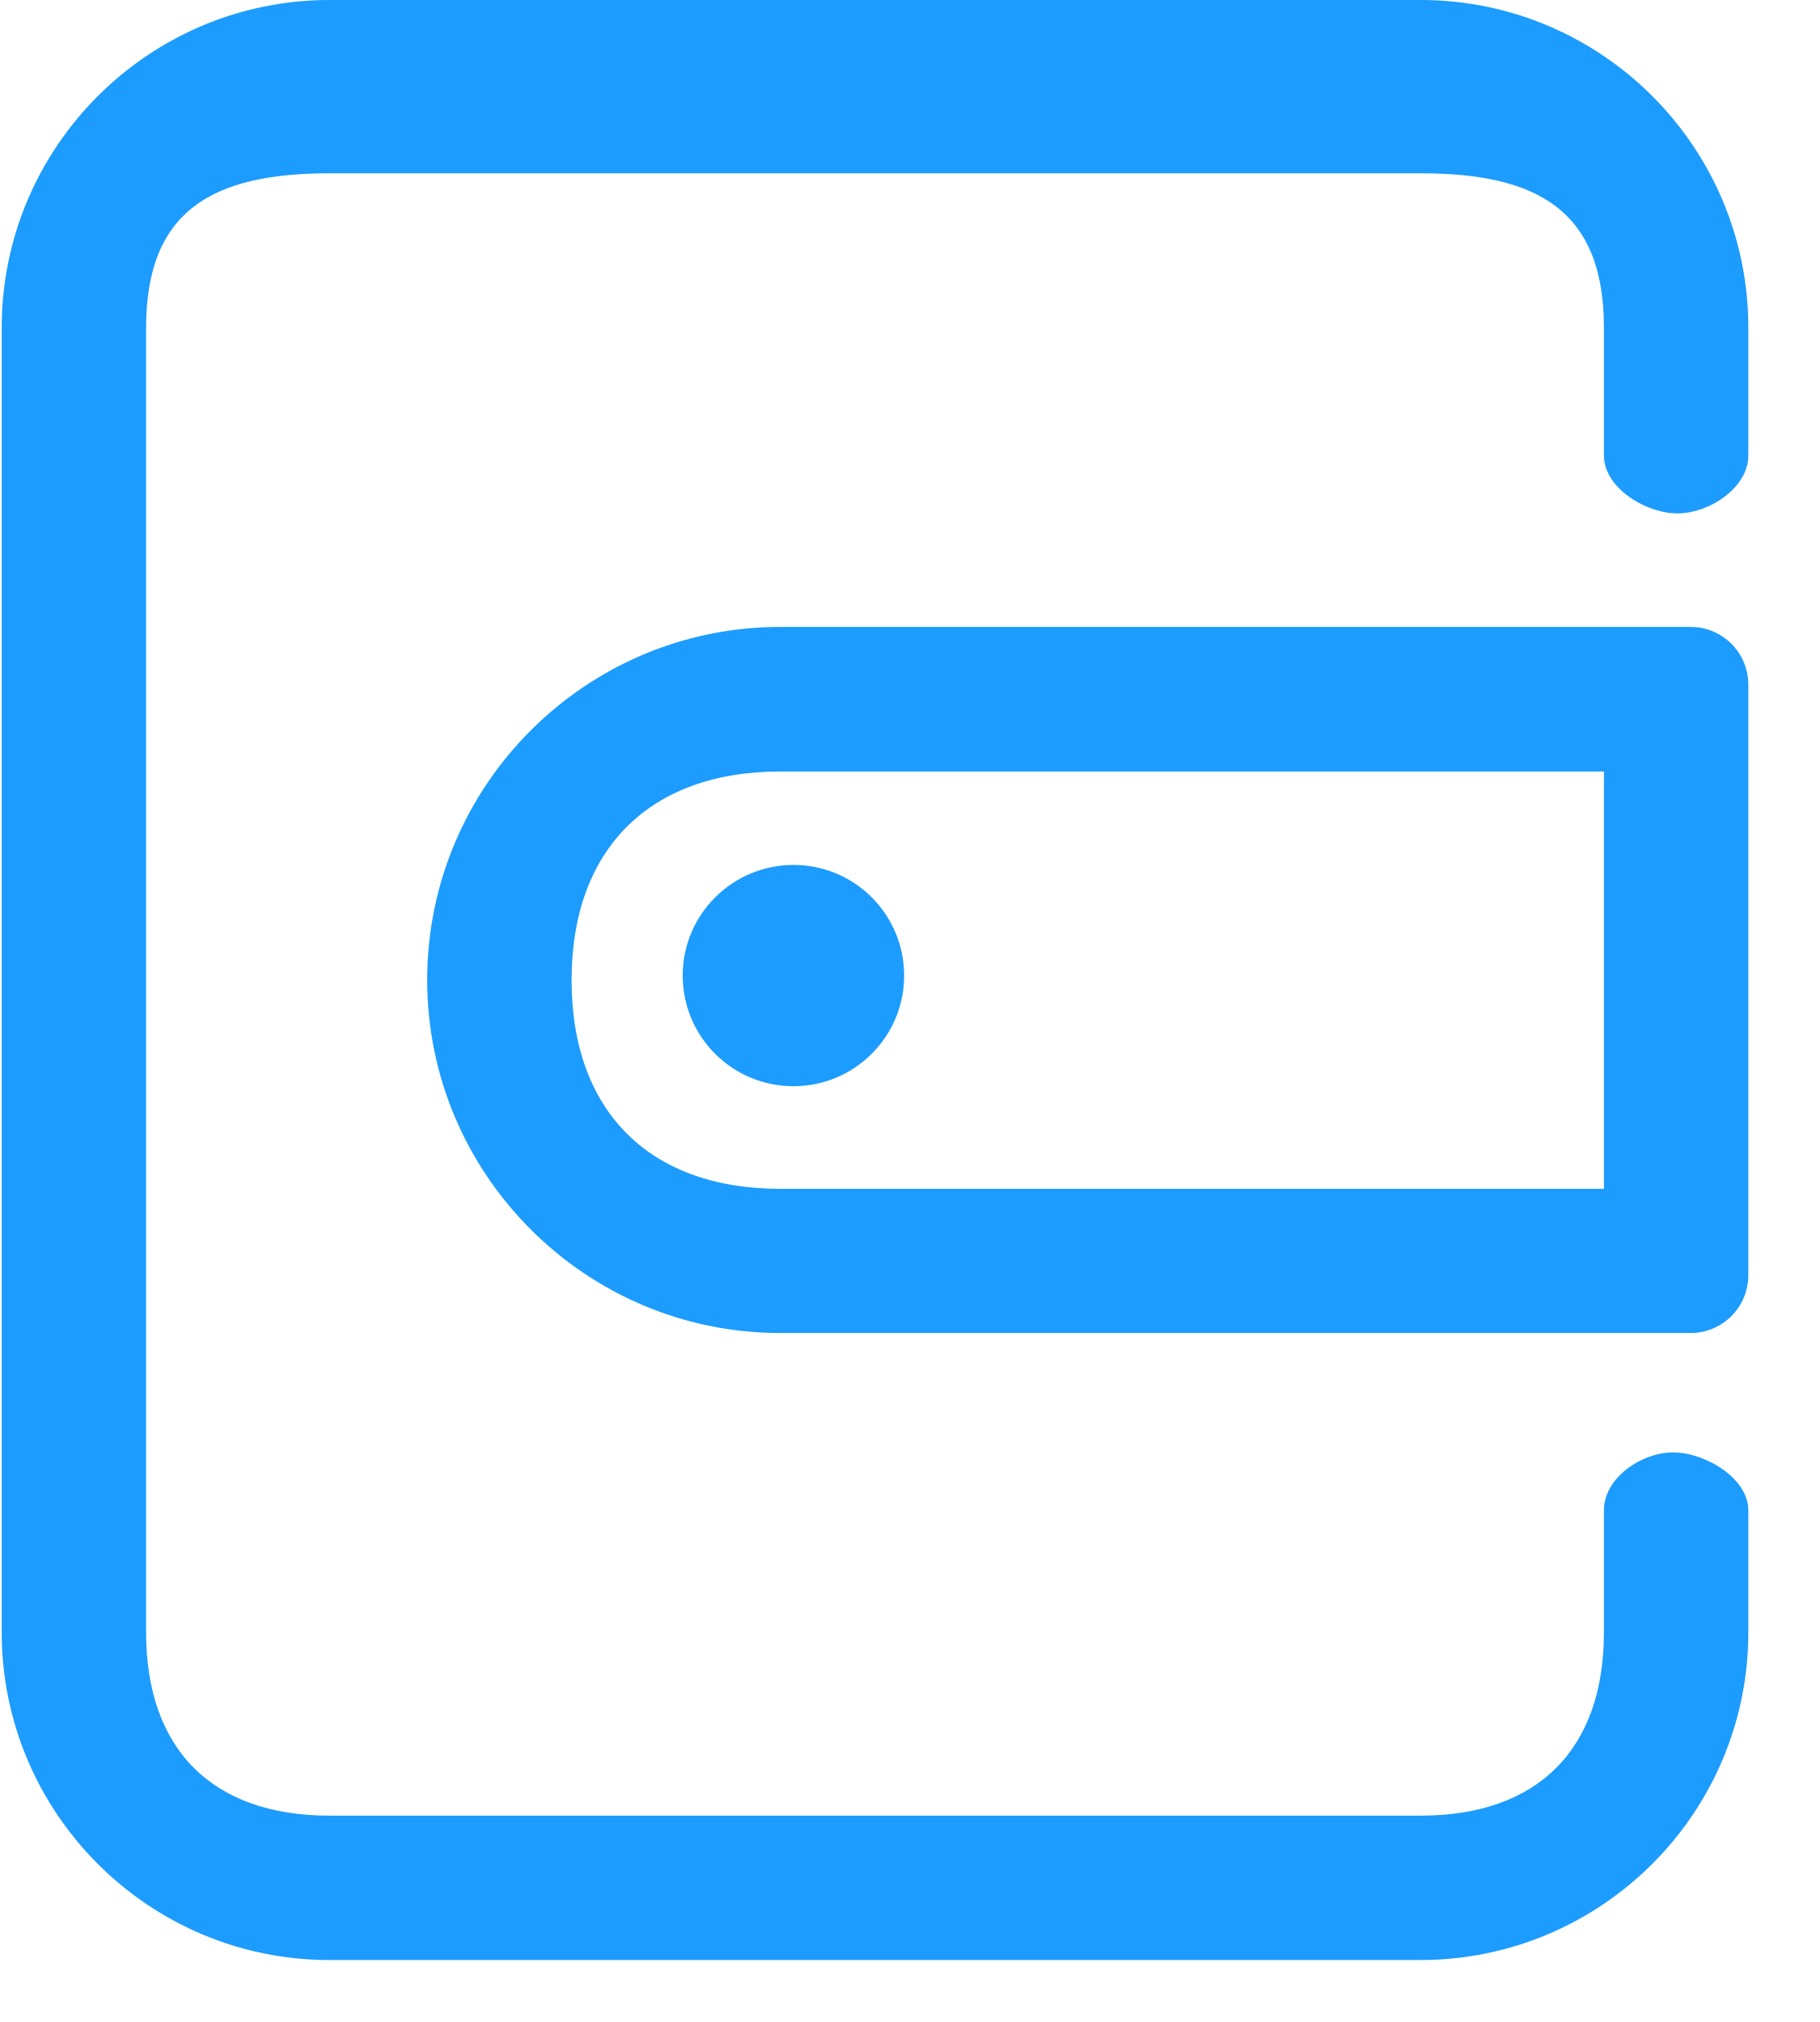
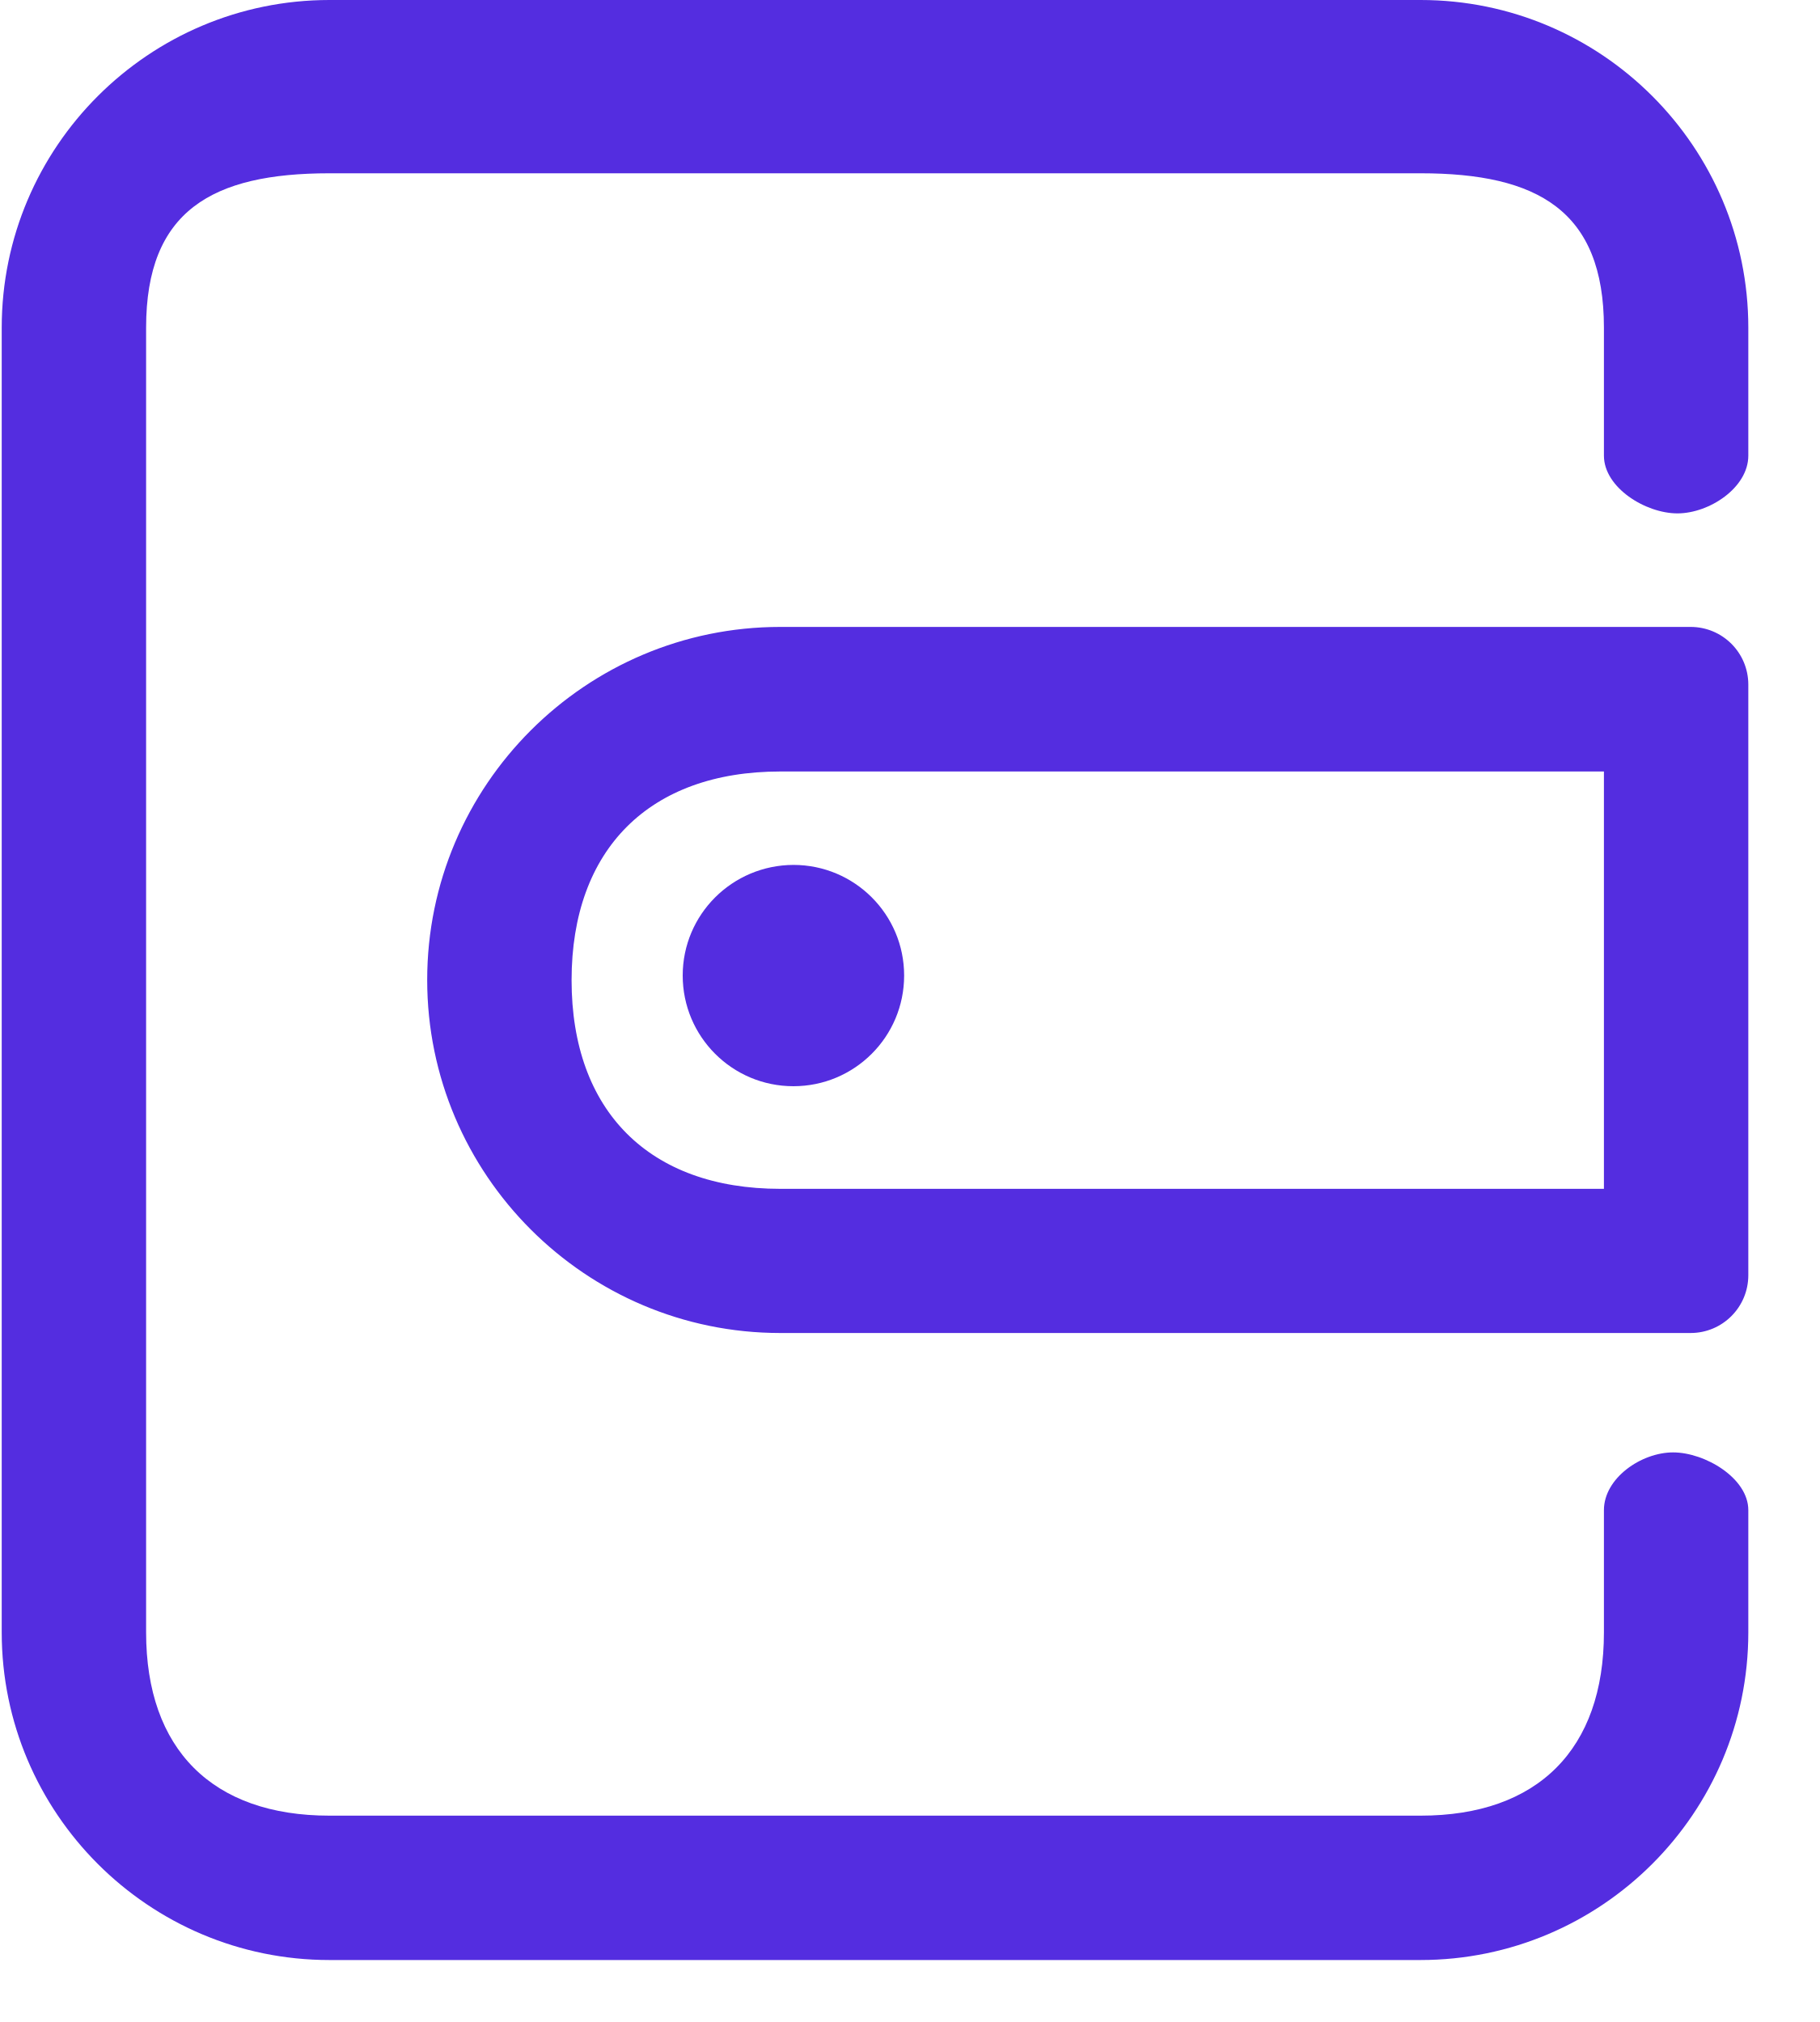
<svg xmlns="http://www.w3.org/2000/svg" width="18px" height="20px" viewBox="0 0 18 20" version="1.1">
  <g id="页面-1" stroke="none" stroke-width="1" fill="none" fill-rule="evenodd">
-     <g id="侧边栏图标" transform="translate(-10, -12)" fill="#1C9CFE" fill-rule="nonzero">
+     <g id="侧边栏图标" transform="translate(-10, -12)" fill="#542DE0" fill-rule="nonzero">
      <g id="zhanghu2" transform="translate(10, 12)">
        <path d="M14.05,0 L3.258,0 C1.473,0 0.017,1.452 0.017,3.241 L0.017,16.146 C0.017,17.931 1.469,19.387 3.258,19.387 L14.048,19.387 C15.835,19.387 17.291,17.936 17.291,16.146 L17.291,14.937 C17.291,14.621 16.863,14.366 16.547,14.366 C16.231,14.366 15.863,14.621 15.863,14.937 L15.863,16.146 C15.863,17.304 15.207,17.959 14.05,17.959 L3.258,17.959 C2.101,17.959 1.445,17.304 1.445,16.146 L1.445,3.241 C1.445,2.083 2.101,1.714 3.258,1.714 L14.05,1.714 C15.207,1.714 15.863,2.083 15.863,3.241 L15.863,4.507 C15.863,4.823 16.274,5.078 16.59,5.078 C16.906,5.078 17.291,4.823 17.291,4.507 L17.291,3.241 C17.291,1.454 15.839,0 14.05,0 L14.05,0 Z" id="路径" />
        <path d="M16.72,6.201 L7.717,6.201 C5.792,6.201 4.225,7.767 4.225,9.693 C4.225,11.618 5.792,13.185 7.717,13.185 L16.72,13.185 C17.036,13.185 17.291,12.929 17.291,12.613 L17.291,6.772 C17.291,6.456 17.036,6.201 16.72,6.201 Z M15.863,11.759 L7.717,11.759 C6.421,11.759 5.653,10.989 5.653,9.695 C5.653,8.399 6.424,7.631 7.717,7.631 L15.863,7.631 L15.863,11.759 Z" id="形状" />
        <path d="M6.752,9.649 C6.752,10.253 7.241,10.744 7.847,10.744 C8.451,10.744 8.942,10.255 8.942,9.649 C8.942,9.046 8.453,8.555 7.847,8.555 C7.241,8.557 6.752,9.046 6.752,9.649 Z" id="路径" />
      </g>
    </g>
  </g>
</svg>
